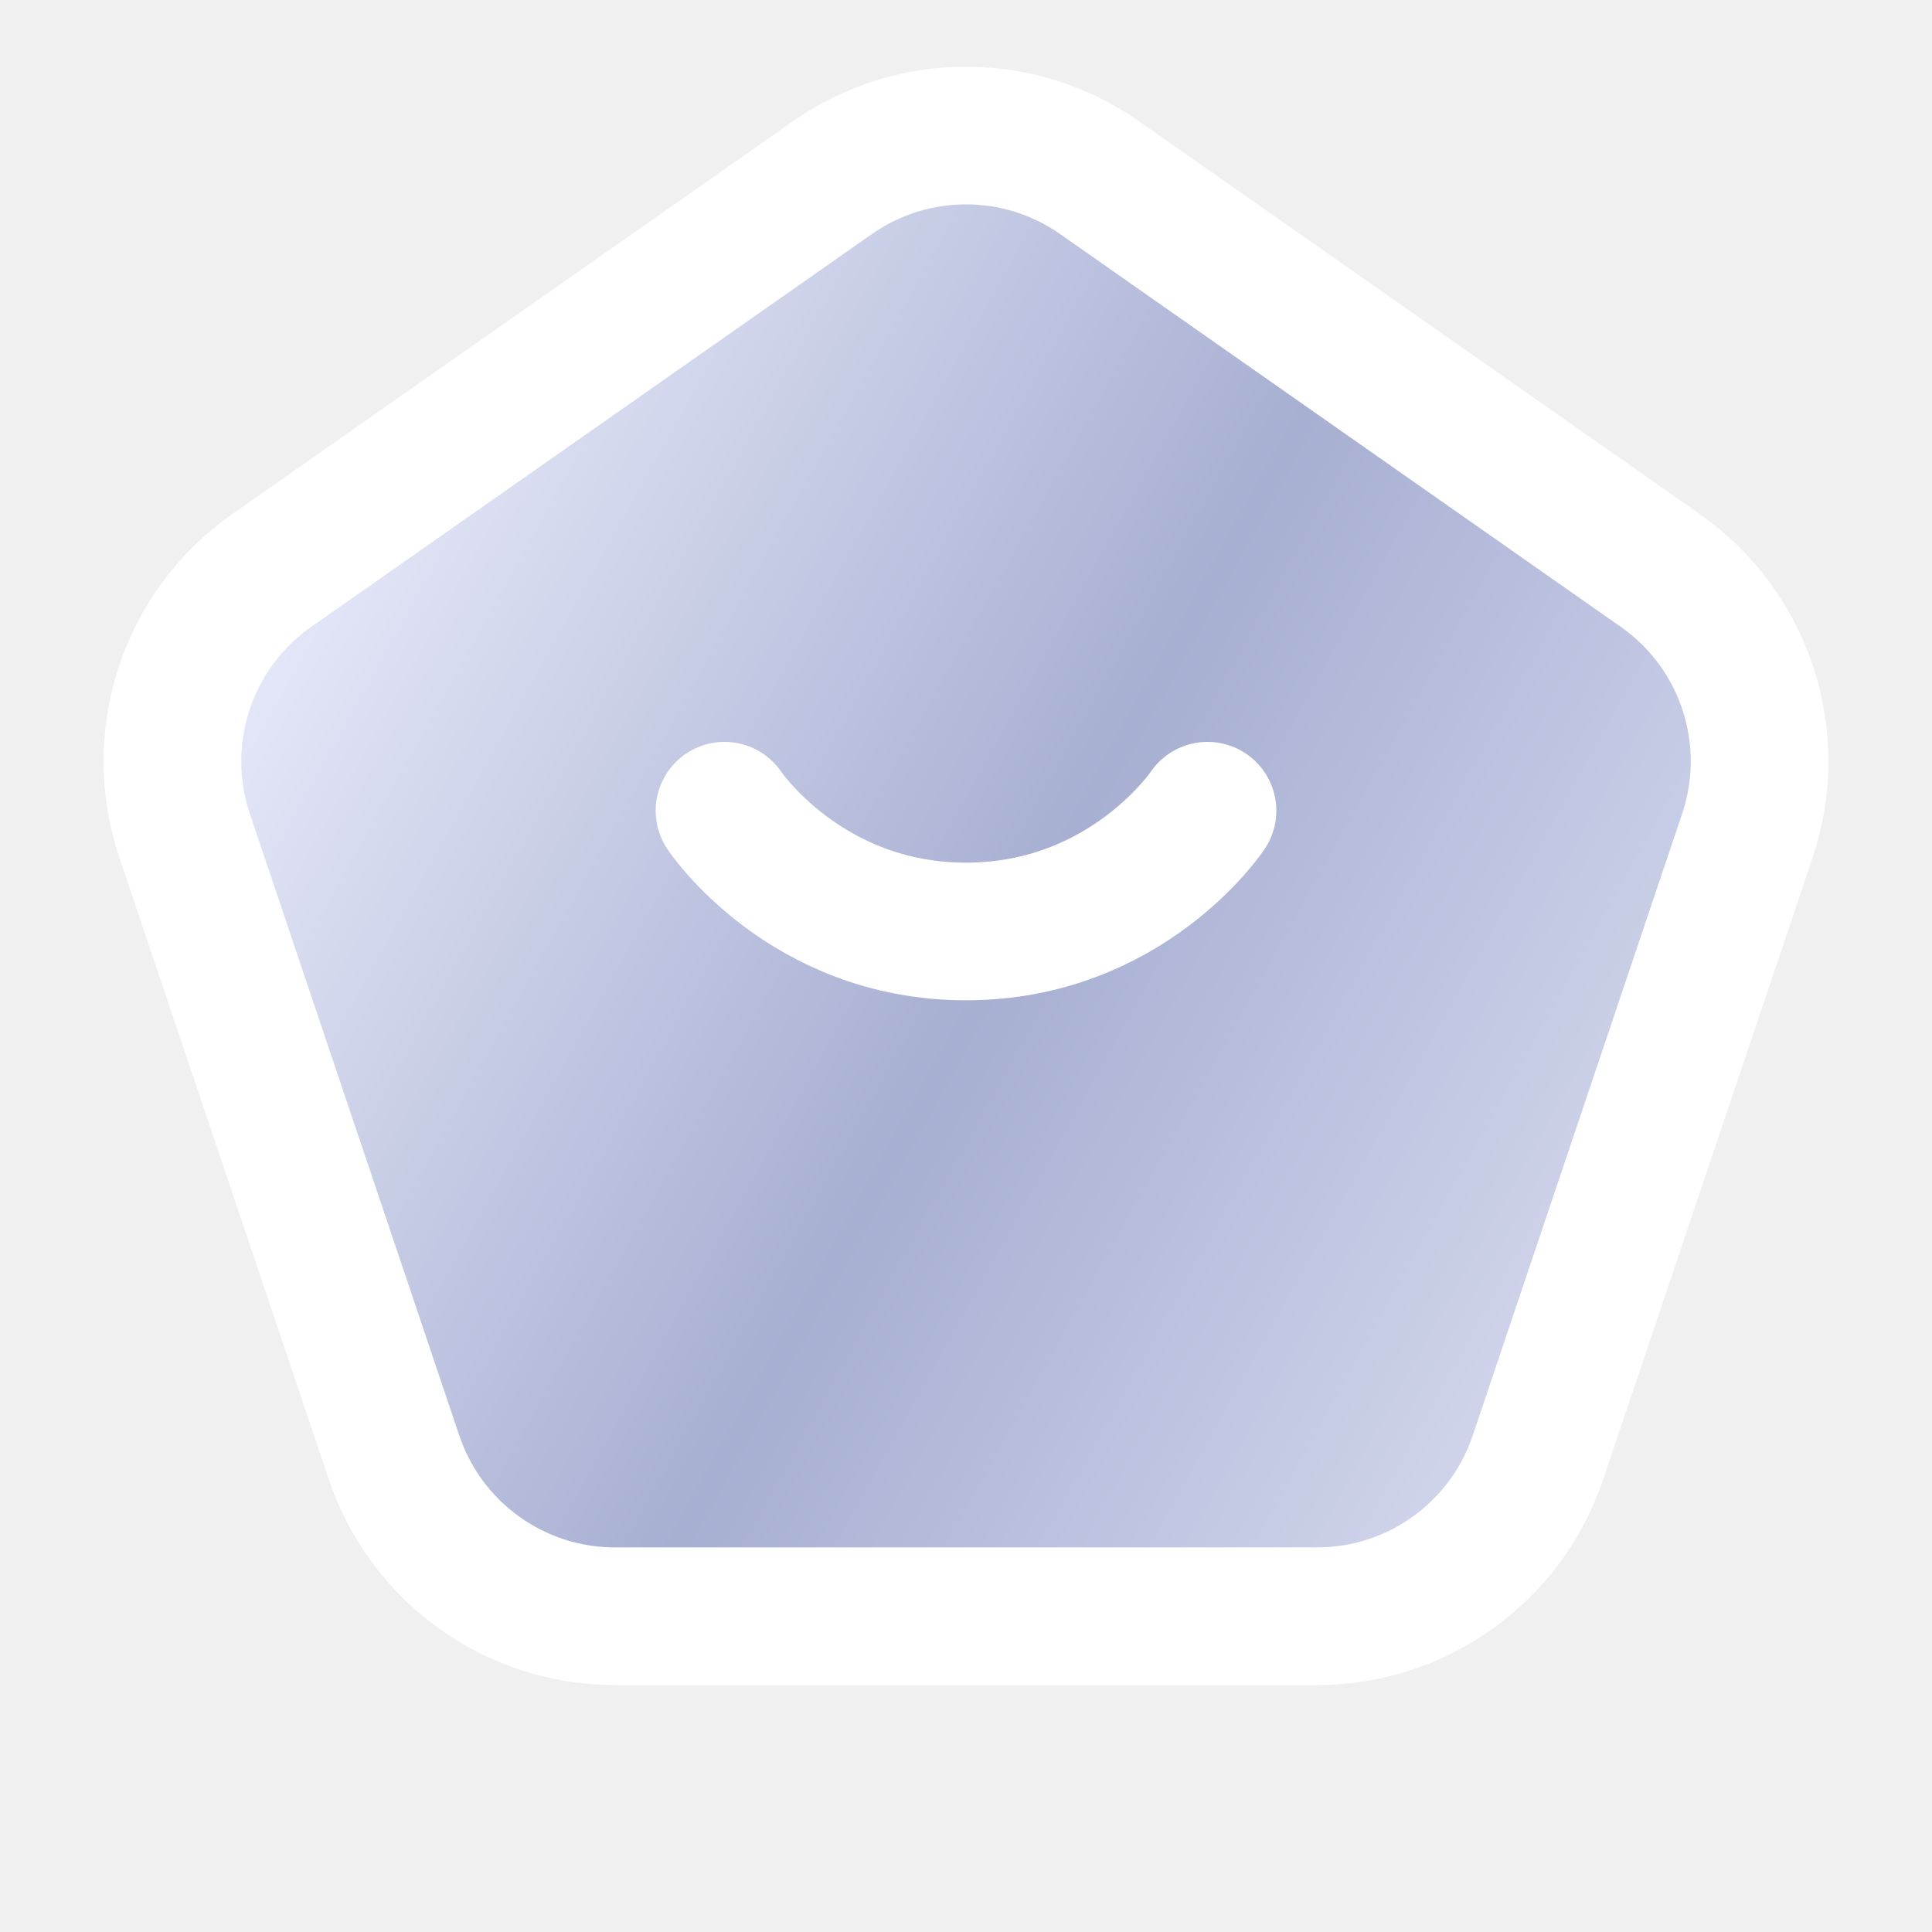
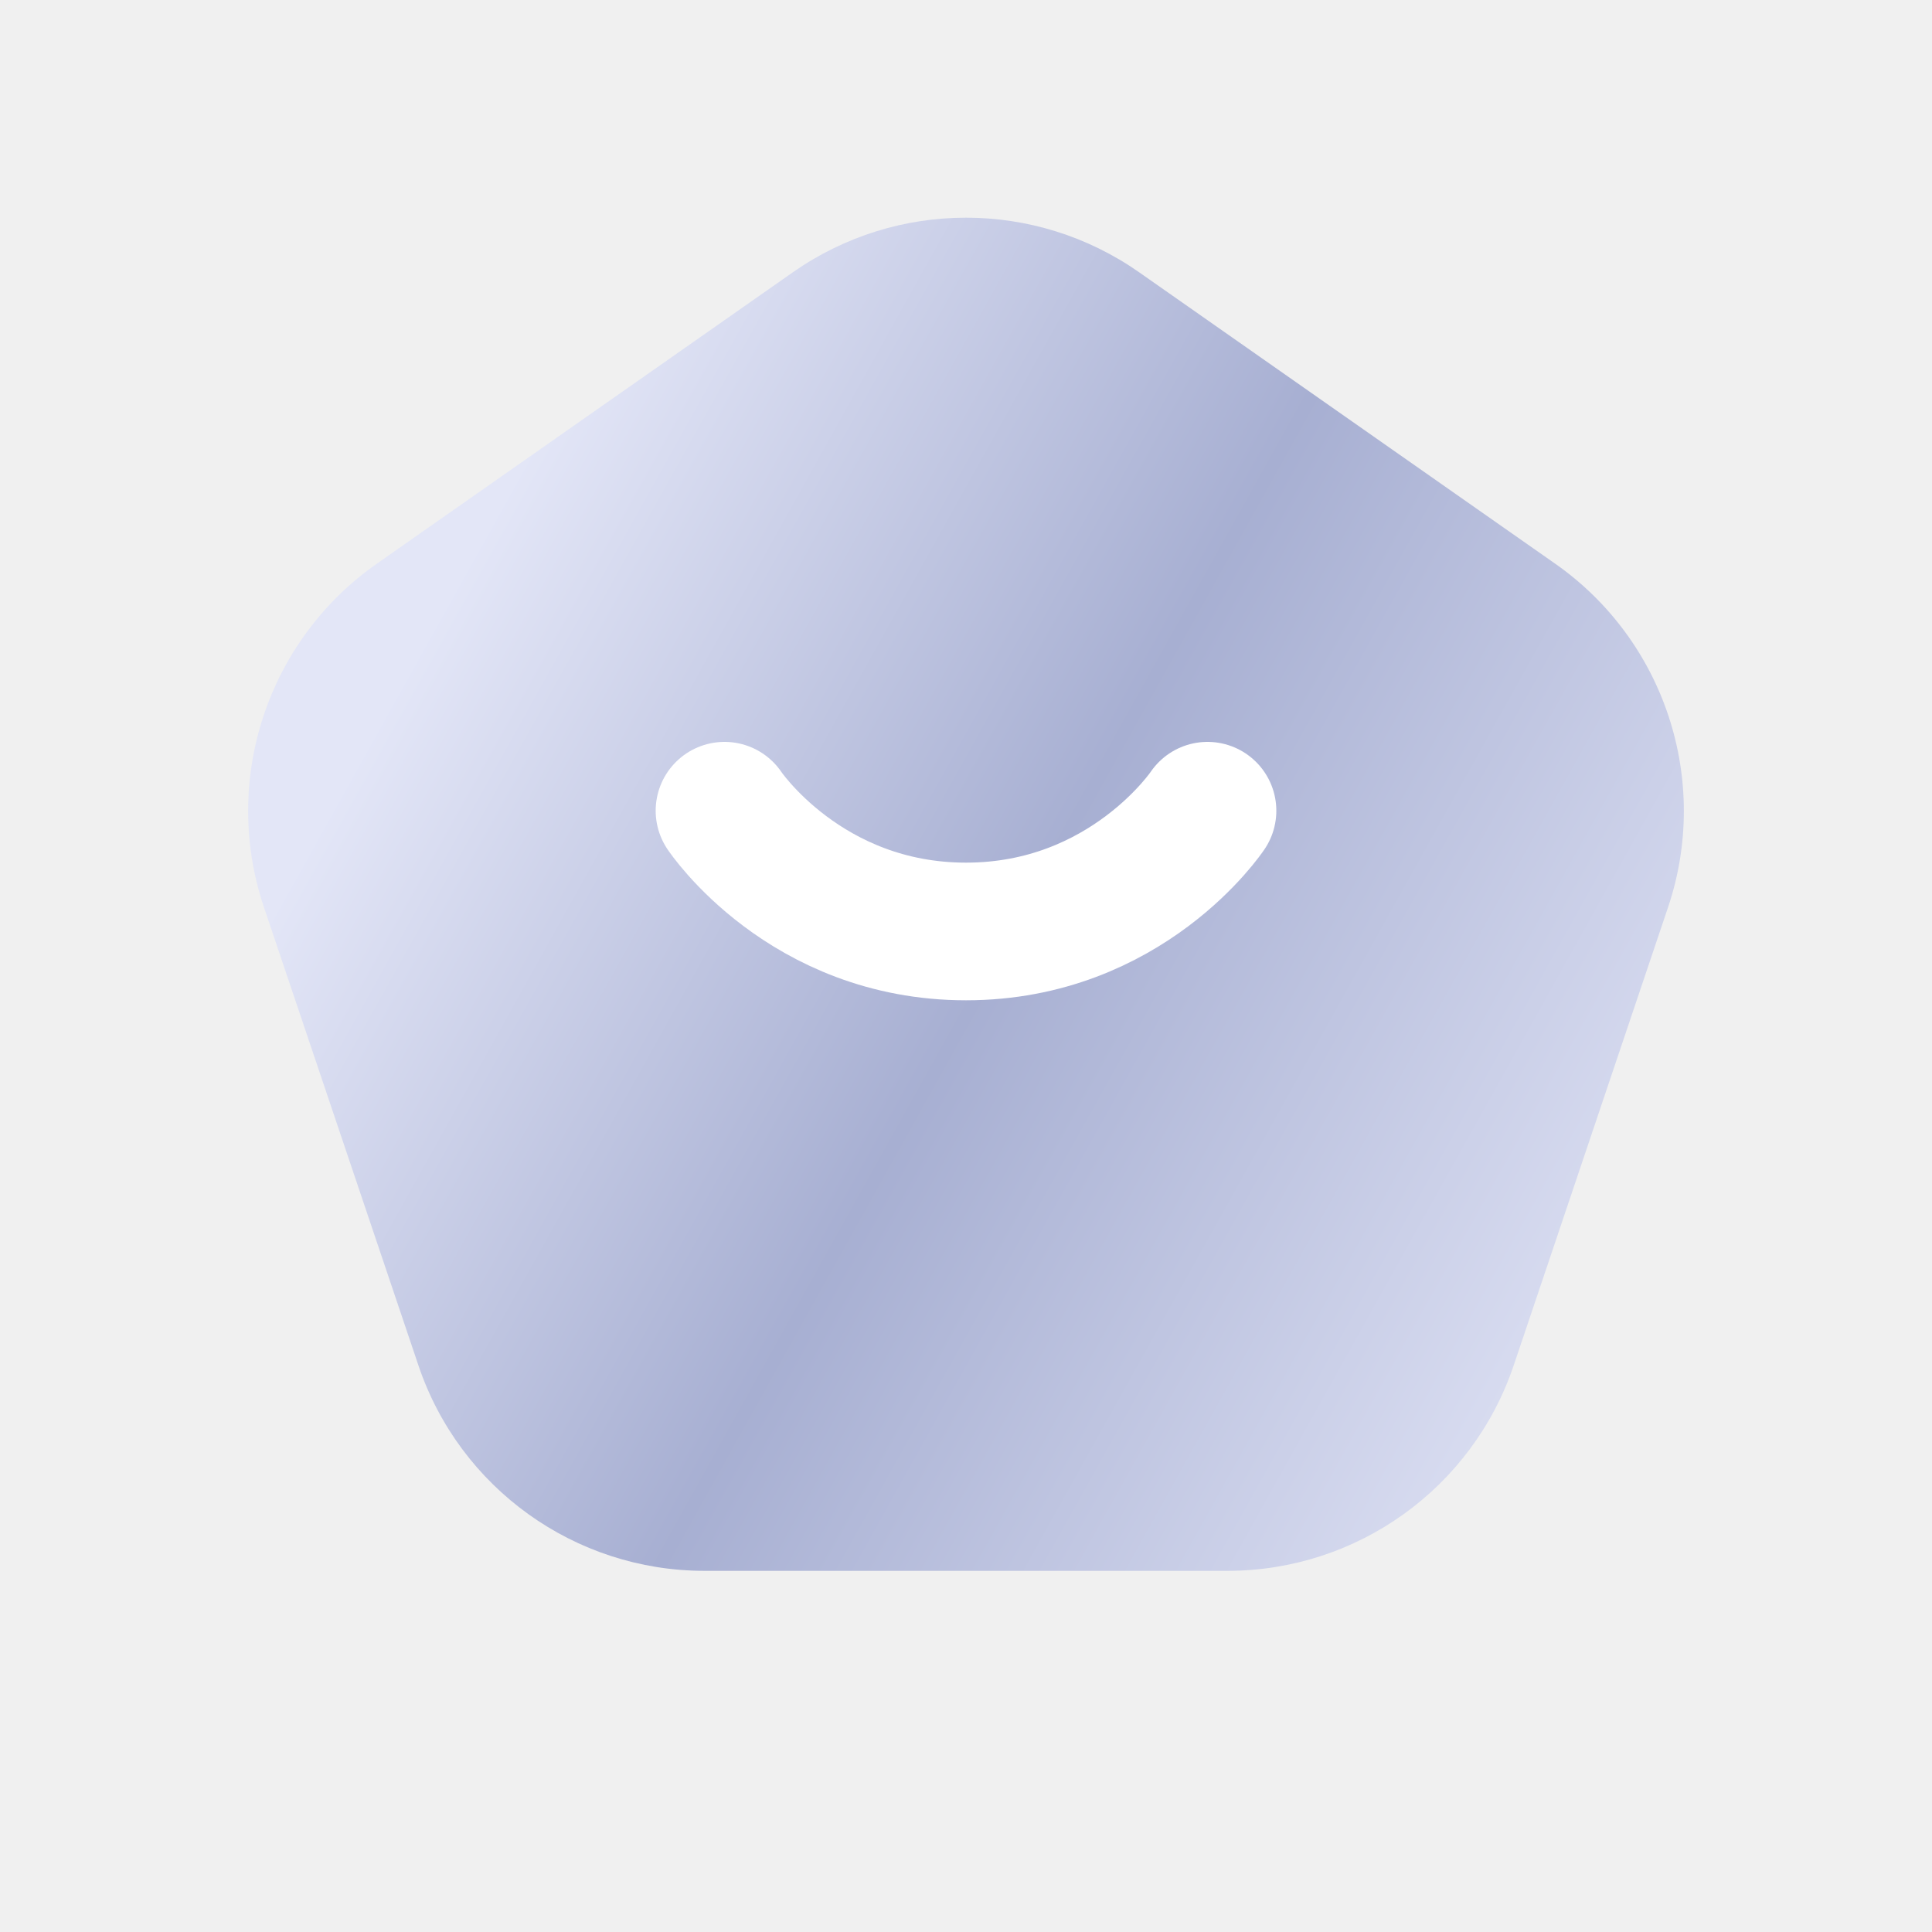
<svg xmlns="http://www.w3.org/2000/svg" width="16" height="16" viewBox="0 0 16 16" fill="none">
-   <path d="M9.107 1.472L13.749 4.724C14.451 5.215 14.744 6.11 14.471 6.921L12.736 12.072C12.471 12.857 11.735 13.385 10.907 13.385H5.093C4.265 13.385 3.529 12.857 3.264 12.072L1.529 6.921C1.256 6.11 1.549 5.215 2.251 4.724L6.893 1.472C7.557 1.006 8.443 1.006 9.107 1.472Z" fill="url(#paint0_linear_55122_28981)" stroke="white" stroke-width="1.14" />
-   <path d="M6 6.714C6 6.714 6.667 7.714 8 7.714C9.333 7.714 10 6.714 10 6.714" stroke="white" stroke-width="1.14" stroke-linecap="round" />
+   <g clip-path="url(#clip0_55133_30998)">
+     <path d="M6.566 2.255C7.427 1.652 8.573 1.652 9.434 2.255L12.879 4.668C13.787 5.304 14.168 6.463 13.814 7.514L12.536 11.307C12.193 12.324 11.239 13.009 10.166 13.009H5.834C4.761 13.009 3.807 12.324 3.465 11.307L2.186 7.514C1.832 6.463 2.213 5.304 3.121 4.668L6.566 2.255Z" fill="url(#paint0_linear_55133_30998)" />
+     <path d="M6 6.714C6 6.714 6.667 7.714 8 7.714C9.333 7.714 10 6.714 10 6.714" stroke="white" stroke-width="1.14" stroke-linecap="round" />
+   </g>
  <defs>
-     <linearGradient id="paint0_linear_55122_28981" x1="1.962" y1="6.078" x2="14.618" y2="13.132" gradientUnits="userSpaceOnUse">
+     <linearGradient id="paint0_linear_55133_30998" x1="2.913" y1="6.371" x2="13.577" y2="12.315" gradientUnits="userSpaceOnUse">
      <stop stop-color="#E3E6F7" />
      <stop offset="0.445" stop-color="#A7AFD2" />
      <stop offset="1" stop-color="#E3E6F7" />
    </linearGradient>
+     <clipPath id="clip0_55133_30998">
+       <rect width="16" height="16" fill="white" />
+     </clipPath>
  </defs>
</svg>
